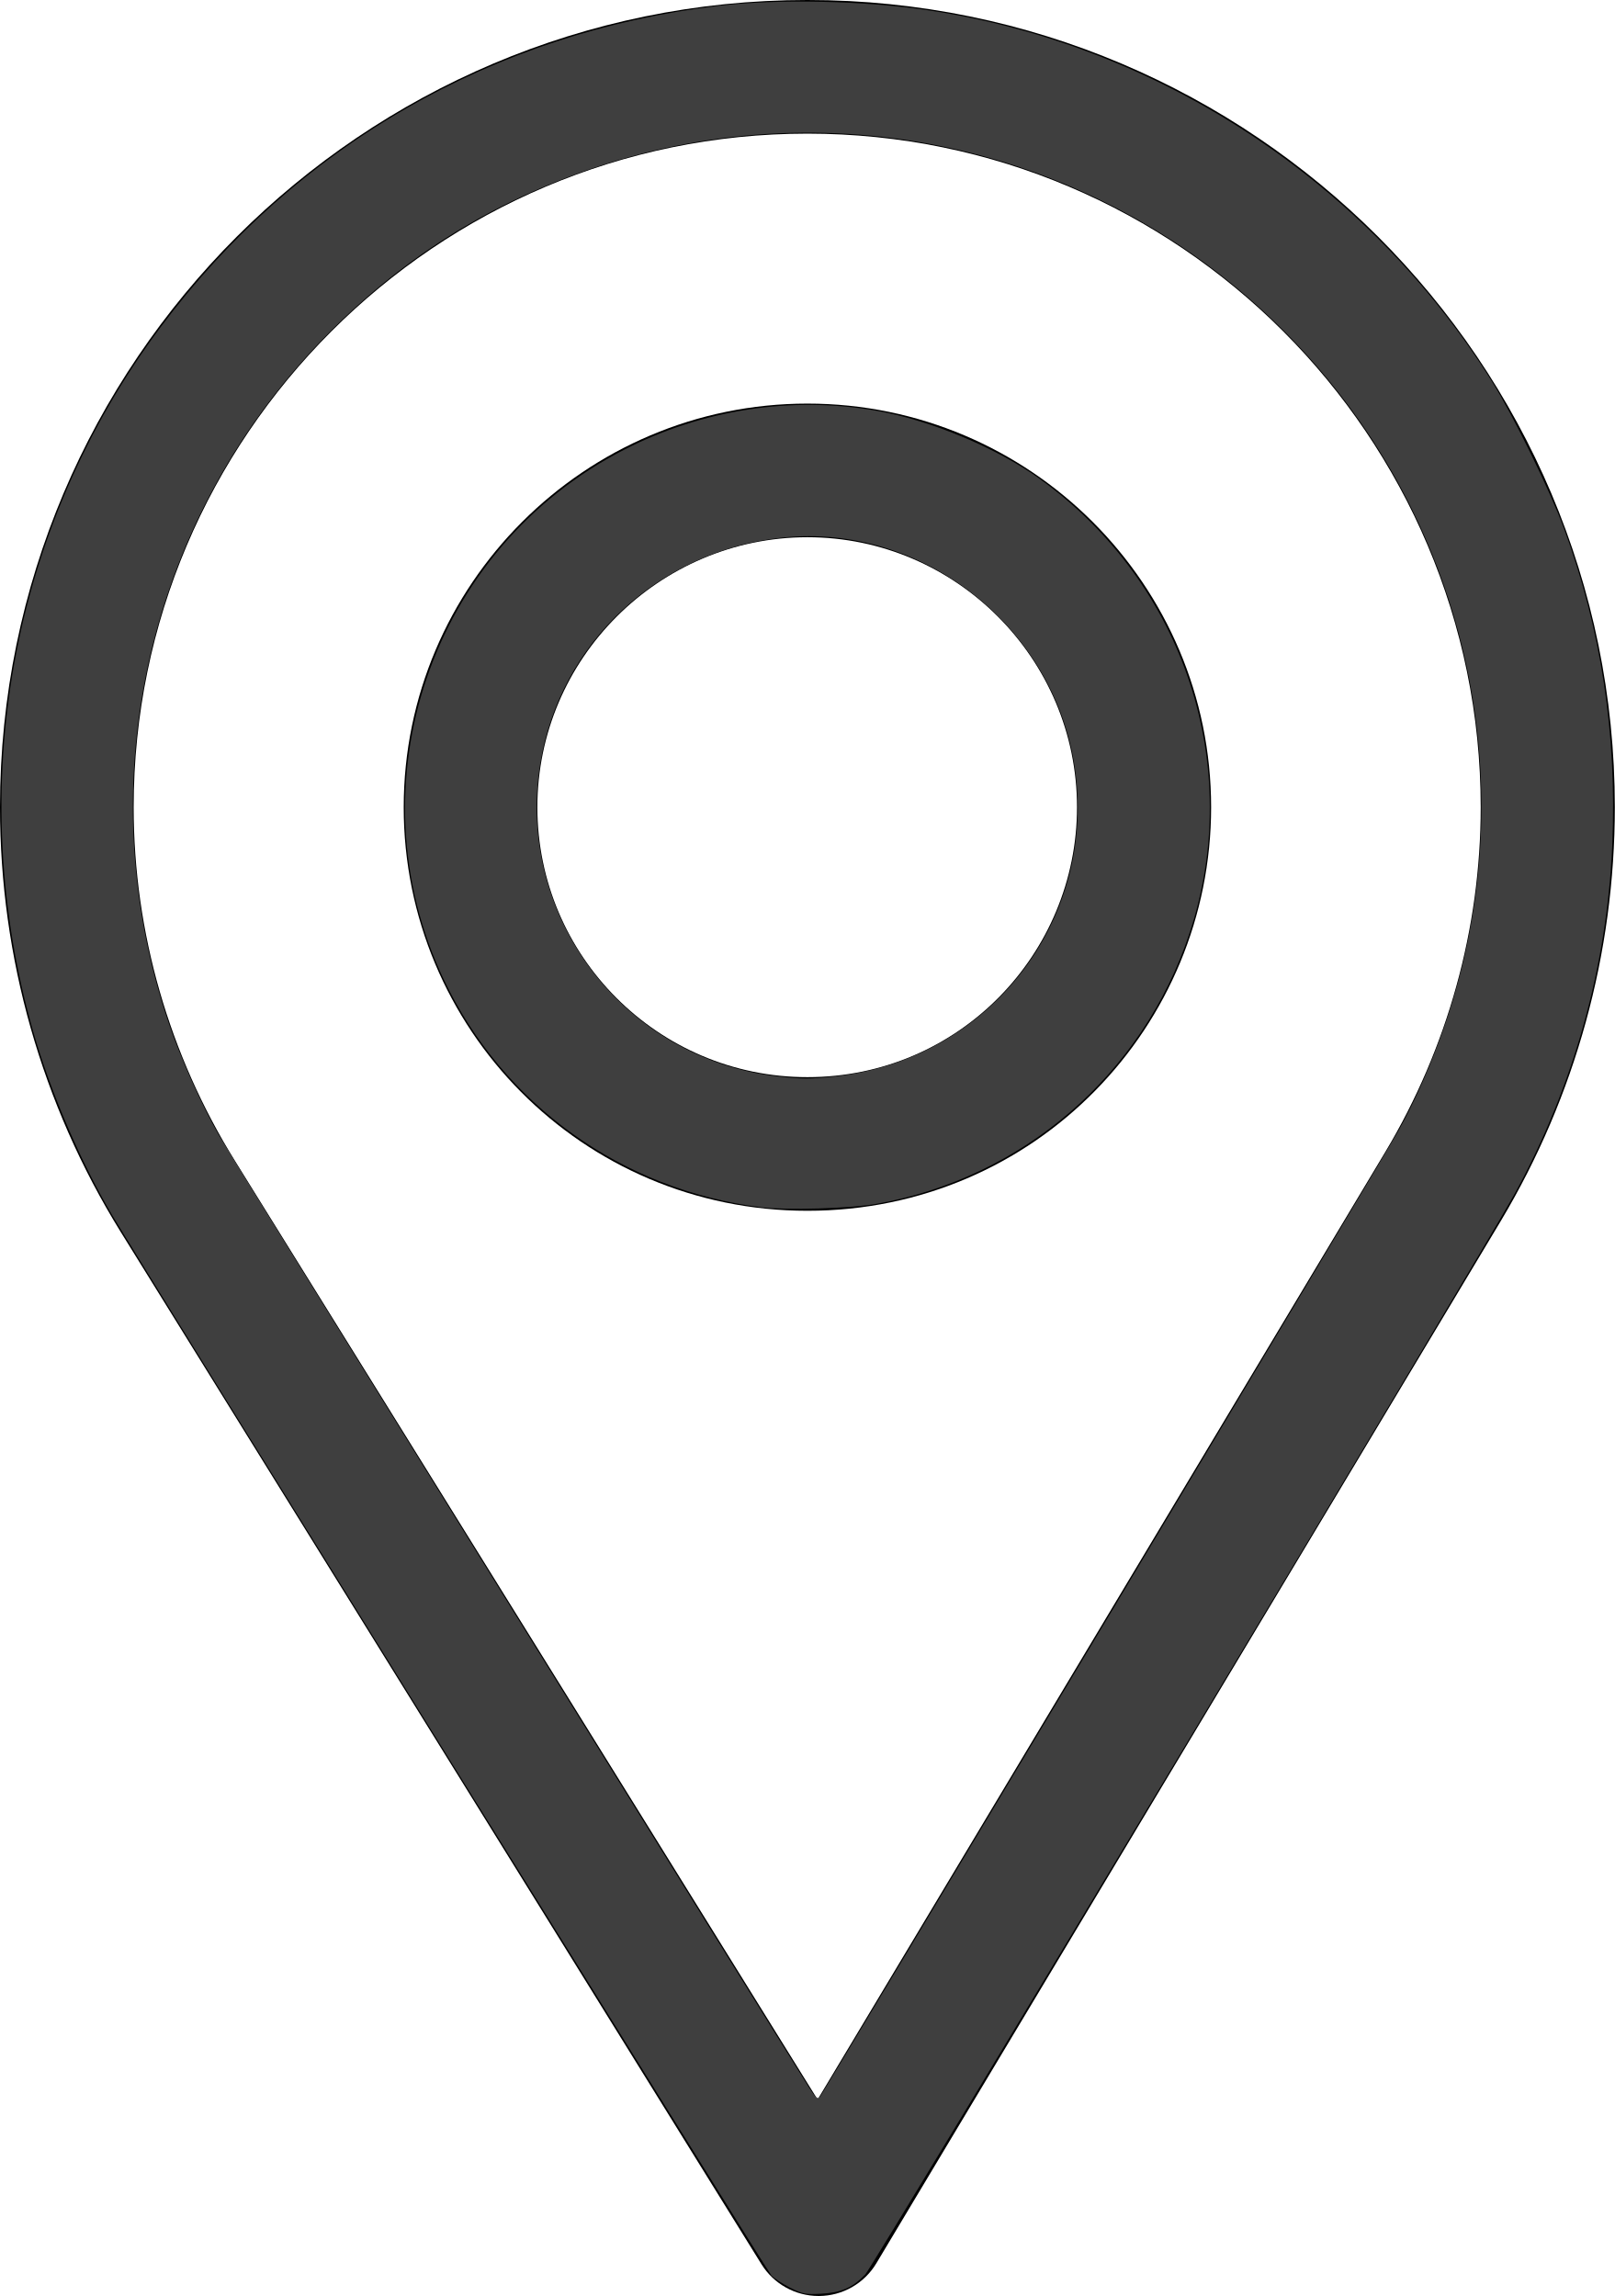
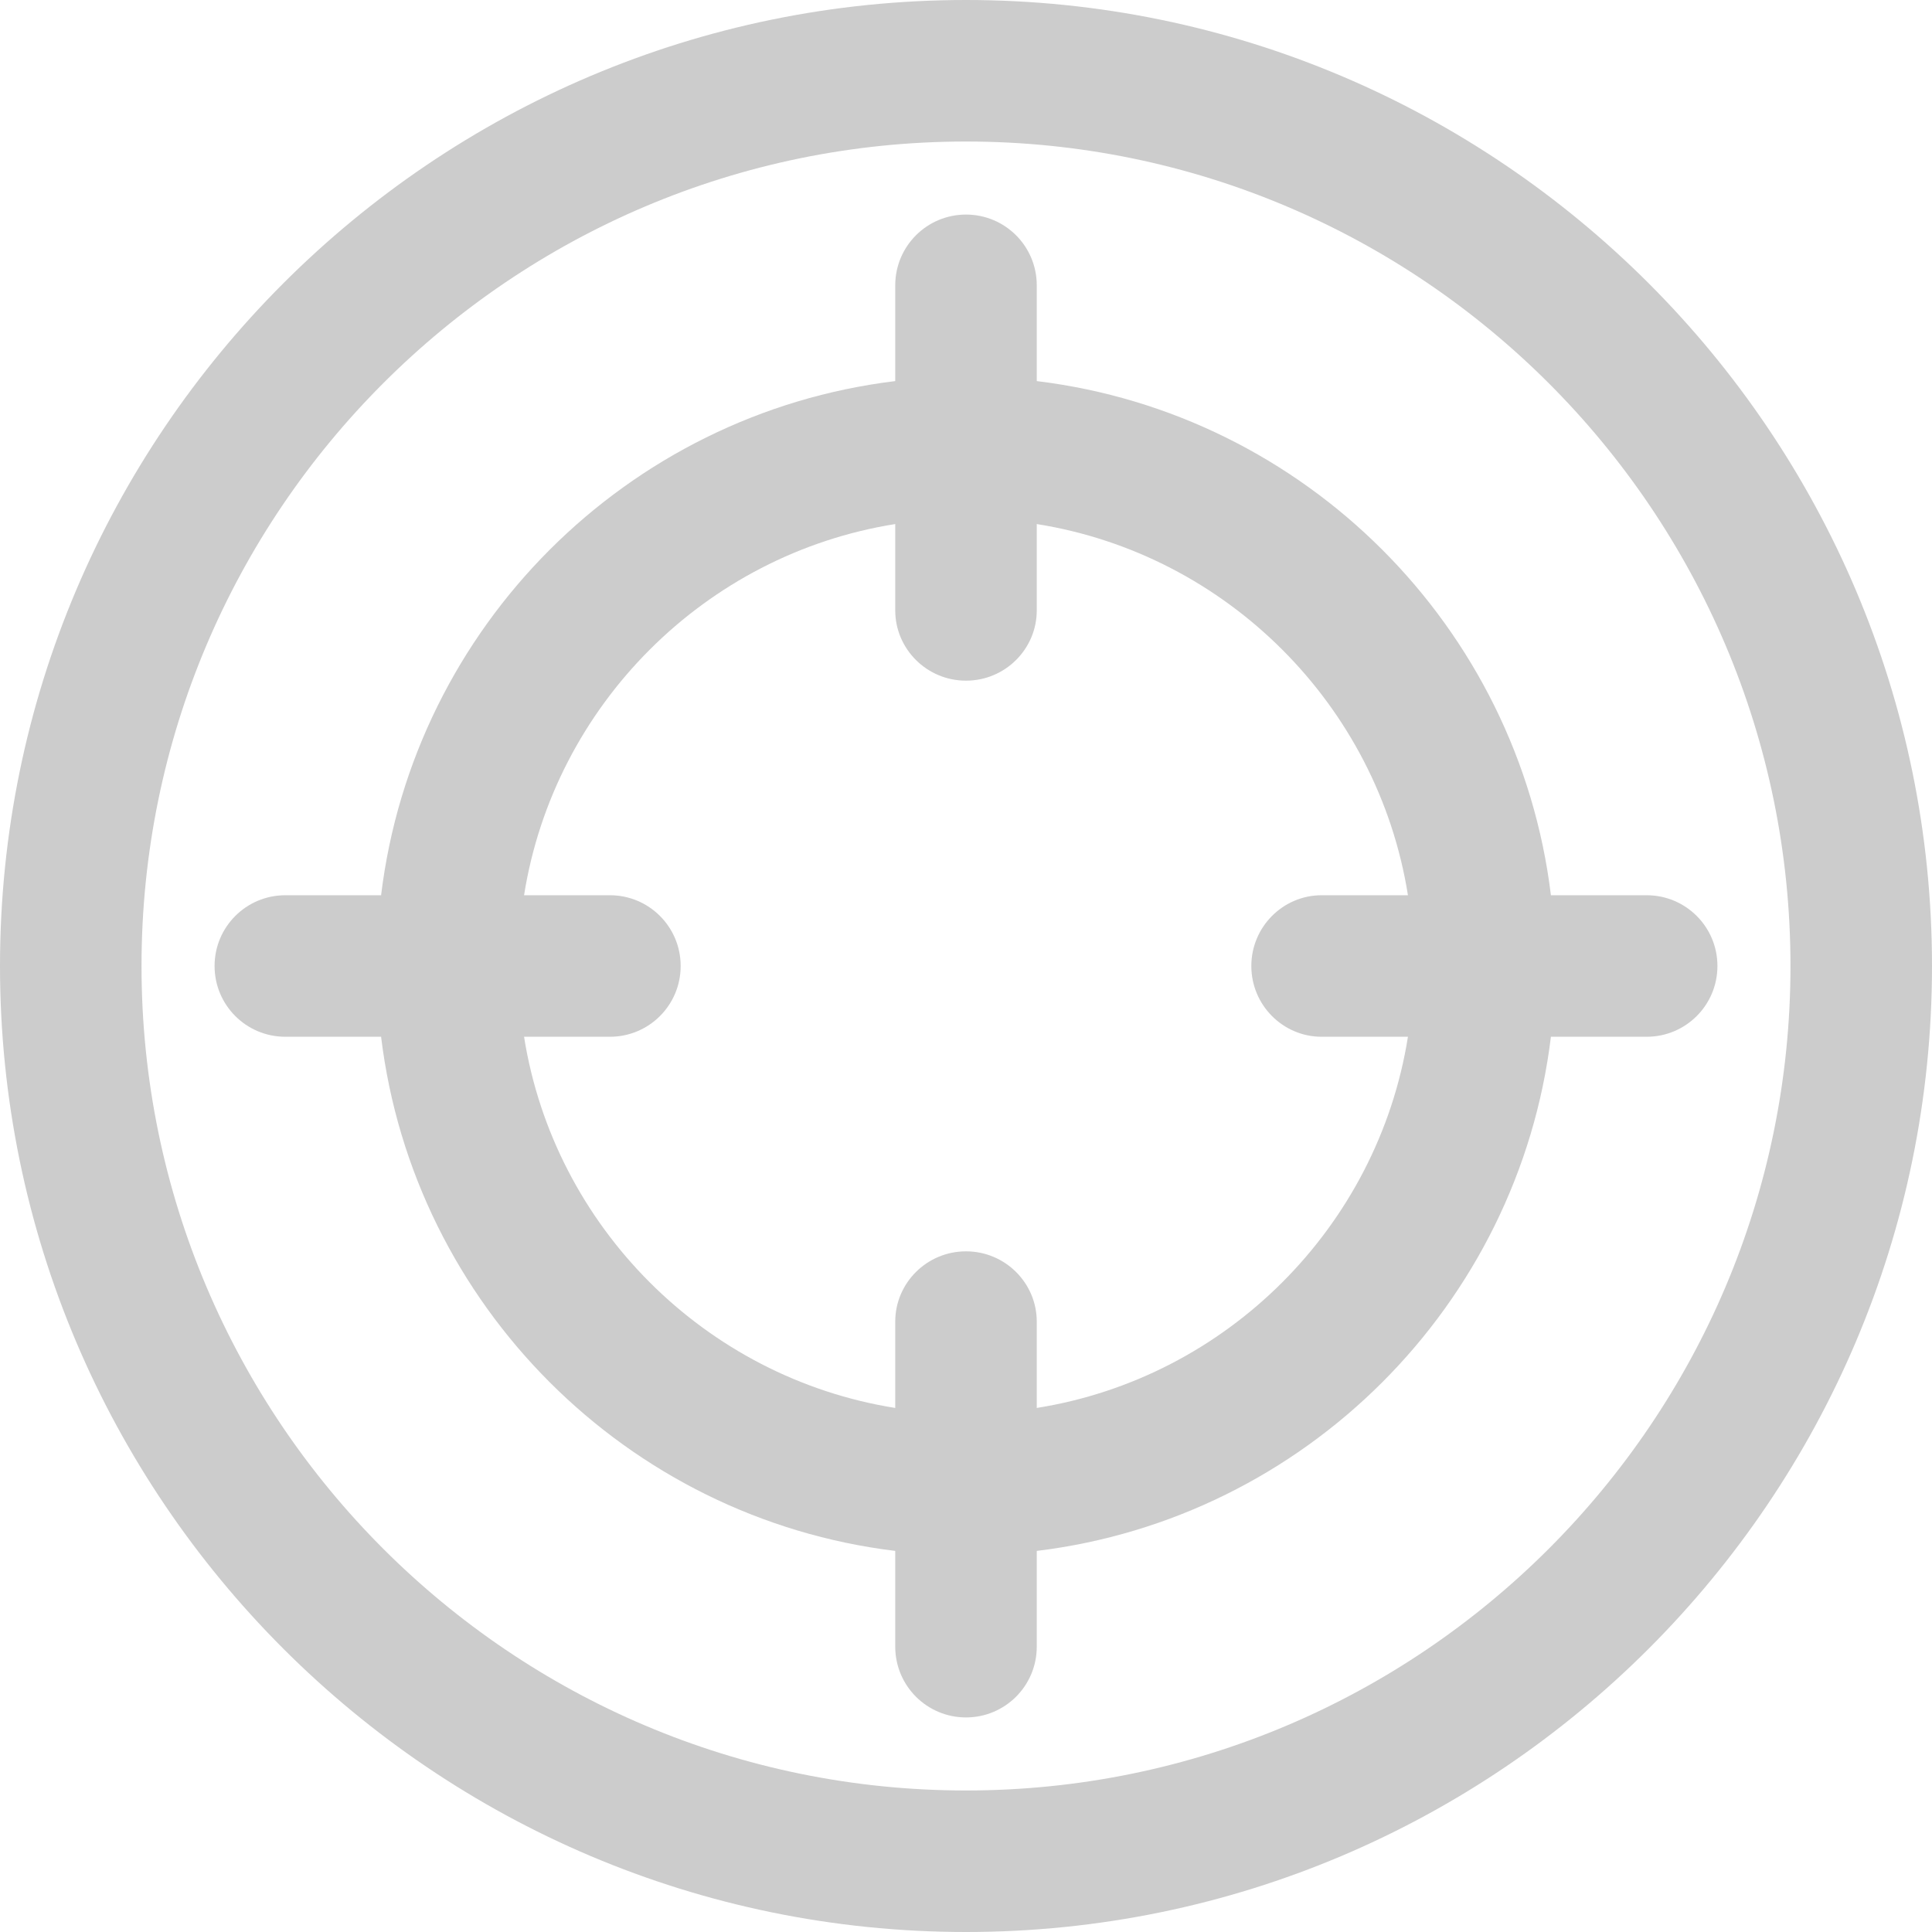
- <svg xmlns="http://www.w3.org/2000/svg" version="1.1" id="Capa_1" x="0px" y="0px" viewBox="0 0 16.875 24" xml:space="preserve" width="16.875" height="24">
-   <defs id="defs47" />
-   <g id="g6" transform="matrix(0.046875,0,0,0.046875,-3.5625,0)">
-     <g id="g4">
-       <path d="M 256,0 C 156.748,0 76,80.748 76,180 c 0,33.534 9.289,66.26 26.869,94.652 l 142.885,230.257 c 2.737,4.411 7.559,7.091 12.745,7.091 0.04,0 0.079,0 0.119,0 5.231,-0.041 10.063,-2.804 12.75,-7.292 L 410.611,272.22 C 427.221,244.428 436,212.539 436,180 436,80.748 355.252,0 256,0 Z M 384.866,256.818 258.272,468.186 128.367,258.846 C 113.734,235.214 105.8,207.95 105.8,180 105.8,97.29 173.29,29.8 256,29.8 c 82.71,0 150.1,67.49 150.1,150.2 0,27.121 -7.411,53.688 -21.234,76.818 z" id="path2" />
-     </g>
+ <svg xmlns="http://www.w3.org/2000/svg" width="16" height="16" viewBox="0 0 16 16" version="1.1">
+   <g id="surface1">
+     <path style=" stroke:none;fill-rule:nonzero;fill:rgb(80%,80%,80%);fill-opacity:1;" d="M 8 0 C 3.59 0 0 3.59 0 8 C 0 12.41 3.59 16 8 16 C 12.41 16 16 12.41 16 8 C 16 3.59 12.41 0 8 0 Z M 8 14.828 C 4.234 14.828 1.172 11.766 1.172 8 C 1.172 4.234 4.234 1.172 8 1.172 C 11.766 1.172 14.828 4.234 14.828 8 C 14.828 11.766 11.766 14.828 8 14.828 Z M 8 14.828 " />
+     <path style=" stroke:none;fill-rule:nonzero;fill:rgb(80%,80%,80%);fill-opacity:1;" d="M 13.637 7.414 L 12.844 7.414 C 12.574 5.191 10.809 3.426 8.586 3.156 L 8.586 2.363 C 8.586 2.039 8.324 1.777 8 1.777 C 7.676 1.777 7.414 2.039 7.414 2.363 L 7.414 3.156 C 5.191 3.426 3.426 5.191 3.156 7.414 L 2.363 7.414 C 2.039 7.414 1.777 7.676 1.777 8 C 1.777 8.324 2.039 8.586 2.363 8.586 L 3.156 8.586 C 3.426 10.809 5.191 12.574 7.414 12.844 L 7.414 13.637 C 7.414 13.961 7.676 14.223 8 14.223 C 8.324 14.223 8.586 13.961 8.586 13.637 L 8.586 12.844 C 10.809 12.574 12.574 10.809 12.844 8.586 L 13.637 8.586 C 13.961 8.586 14.223 8.324 14.223 8 C 14.223 7.676 13.961 7.414 13.637 7.414 Z M 10.945 8.586 L 11.66 8.586 C 11.41 10.16 10.16 11.41 8.586 11.66 L 8.586 10.945 C 8.586 10.625 8.324 10.363 8 10.363 C 7.676 10.363 7.414 10.625 7.414 10.945 L 7.414 11.66 C 5.84 11.41 4.59 10.16 4.34 8.586 L 5.051 8.586 C 5.375 8.586 5.637 8.324 5.637 8 C 5.637 7.676 5.375 7.414 5.051 7.414 L 4.34 7.414 C 4.59 5.84 5.84 4.59 7.414 4.34 L 7.414 5.055 C 7.414 5.375 7.676 5.637 8 5.637 C 8.324 5.637 8.586 5.375 8.586 5.055 L 8.586 4.34 C 10.16 4.59 11.41 5.84 11.66 7.414 L 10.945 7.414 C 10.625 7.414 10.363 7.676 10.363 8 C 10.363 8.324 10.625 8.586 10.945 8.586 Z M 10.945 8.586 " />
  </g>
-   <g id="g12" transform="matrix(0.046875,0,0,0.046875,-3.5625,0)">
-     <g id="g10">
-       <path d="m 256,90 c -49.626,0 -90,40.374 -90,90 0,49.309 39.717,90 90,90 50.903,0 90,-41.233 90,-90 0,-49.626 -40.374,-90 -90,-90 z m 0,150.2 c -33.257,0 -60.2,-27.033 -60.2,-60.2 0,-33.084 27.116,-60.2 60.2,-60.2 33.084,0 60.1,27.116 60.1,60.2 0,32.683 -26.316,60.2 -60.1,60.2 z" id="path8" />
-     </g>
-   </g>
-   <g id="g14" transform="matrix(0.046875,0,0,0.046875,-3.5625,0)">
- </g>
-   <g id="g16" transform="matrix(0.046875,0,0,0.046875,-3.5625,0)">
- </g>
-   <g id="g18" transform="matrix(0.046875,0,0,0.046875,-3.5625,0)">
- </g>
-   <g id="g20" transform="matrix(0.046875,0,0,0.046875,-3.5625,0)">
- </g>
-   <g id="g22" transform="matrix(0.046875,0,0,0.046875,-3.5625,0)">
- </g>
-   <g id="g24" transform="matrix(0.046875,0,0,0.046875,-3.5625,0)">
- </g>
-   <g id="g26" transform="matrix(0.046875,0,0,0.046875,-3.5625,0)">
- </g>
-   <g id="g28" transform="matrix(0.046875,0,0,0.046875,-3.5625,0)">
- </g>
-   <g id="g30" transform="matrix(0.046875,0,0,0.046875,-3.5625,0)">
- </g>
-   <g id="g32" transform="matrix(0.046875,0,0,0.046875,-3.5625,0)">
- </g>
-   <g id="g34" transform="matrix(0.046875,0,0,0.046875,-3.5625,0)">
- </g>
-   <g id="g36" transform="matrix(0.046875,0,0,0.046875,-3.5625,0)">
- </g>
-   <g id="g38" transform="matrix(0.046875,0,0,0.046875,-3.5625,0)">
- </g>
-   <g id="g40" transform="matrix(0.046875,0,0,0.046875,-3.5625,0)">
- </g>
-   <g id="g42" transform="matrix(0.046875,0,0,0.046875,-3.5625,0)">
- </g>
-   <path style="fill:#3f3f3f;fill-opacity:1;fill-rule:evenodd;stroke:none;stroke-width:0.024" d="M 8.256,23.913 C 8.177,23.872 8.089,23.815 8.061,23.785 8.016,23.737 1.463,13.194 1.17,12.698 0.842,12.145 0.527,11.411 0.349,10.791 -0.385,8.234 0.106,5.52 1.684,3.412 3.097,1.524 5.162,0.337 7.515,0.06 8.135,-0.013 9.038,0.007 9.711,0.109 12.112,0.472 14.288,1.907 15.588,3.983 c 0.224,0.357 0.613,1.152 0.756,1.542 0.389,1.061 0.554,2.147 0.504,3.311 -0.055,1.267 -0.403,2.512 -1.015,3.634 C 15.534,13.019 9.122,23.691 9.042,23.775 8.909,23.913 8.79,23.965 8.582,23.976 8.418,23.985 8.389,23.98 8.256,23.913 Z m 3.291,-6.954 c 1.622,-2.709 3.004,-5.025 3.071,-5.147 0.177,-0.318 0.344,-0.701 0.479,-1.092 C 15.975,8.17 15.322,5.358 13.408,3.45 11.512,1.56 8.744,0.905 6.22,1.75 5.148,2.109 4.246,2.668 3.452,3.464 1.549,5.373 0.9,8.161 1.766,10.703 c 0.122,0.359 0.342,0.85 0.52,1.16 0.12,0.209 5.829,9.425 6.169,9.959 0.069,0.108 0.087,0.124 0.113,0.096 0.017,-0.018 1.357,-2.25 2.979,-4.959 z" id="path860" />
-   <path style="fill:#3f3f3f;fill-opacity:1;fill-rule:evenodd;stroke:none;stroke-width:0.024" d="M 7.958,12.62 C 6.501,12.439 5.258,11.547 4.636,10.236 3.667,8.194 4.503,5.739 6.52,4.702 7.337,4.282 8.265,4.138 9.157,4.293 9.72,4.391 10.415,4.681 10.866,5.006 c 1.513,1.091 2.144,3.01 1.563,4.753 -0.492,1.477 -1.74,2.554 -3.272,2.825 -0.269,0.048 -0.942,0.068 -1.198,0.036 z M 8.72,11.253 C 10.339,11.078 11.472,9.615 11.23,8.011 11.009,6.545 9.634,5.467 8.18,5.619 6.883,5.755 5.85,6.718 5.645,7.982 5.386,9.575 6.518,11.067 8.122,11.251 c 0.263,0.03 0.337,0.03 0.598,0.002 z" id="path862" />
</svg>
